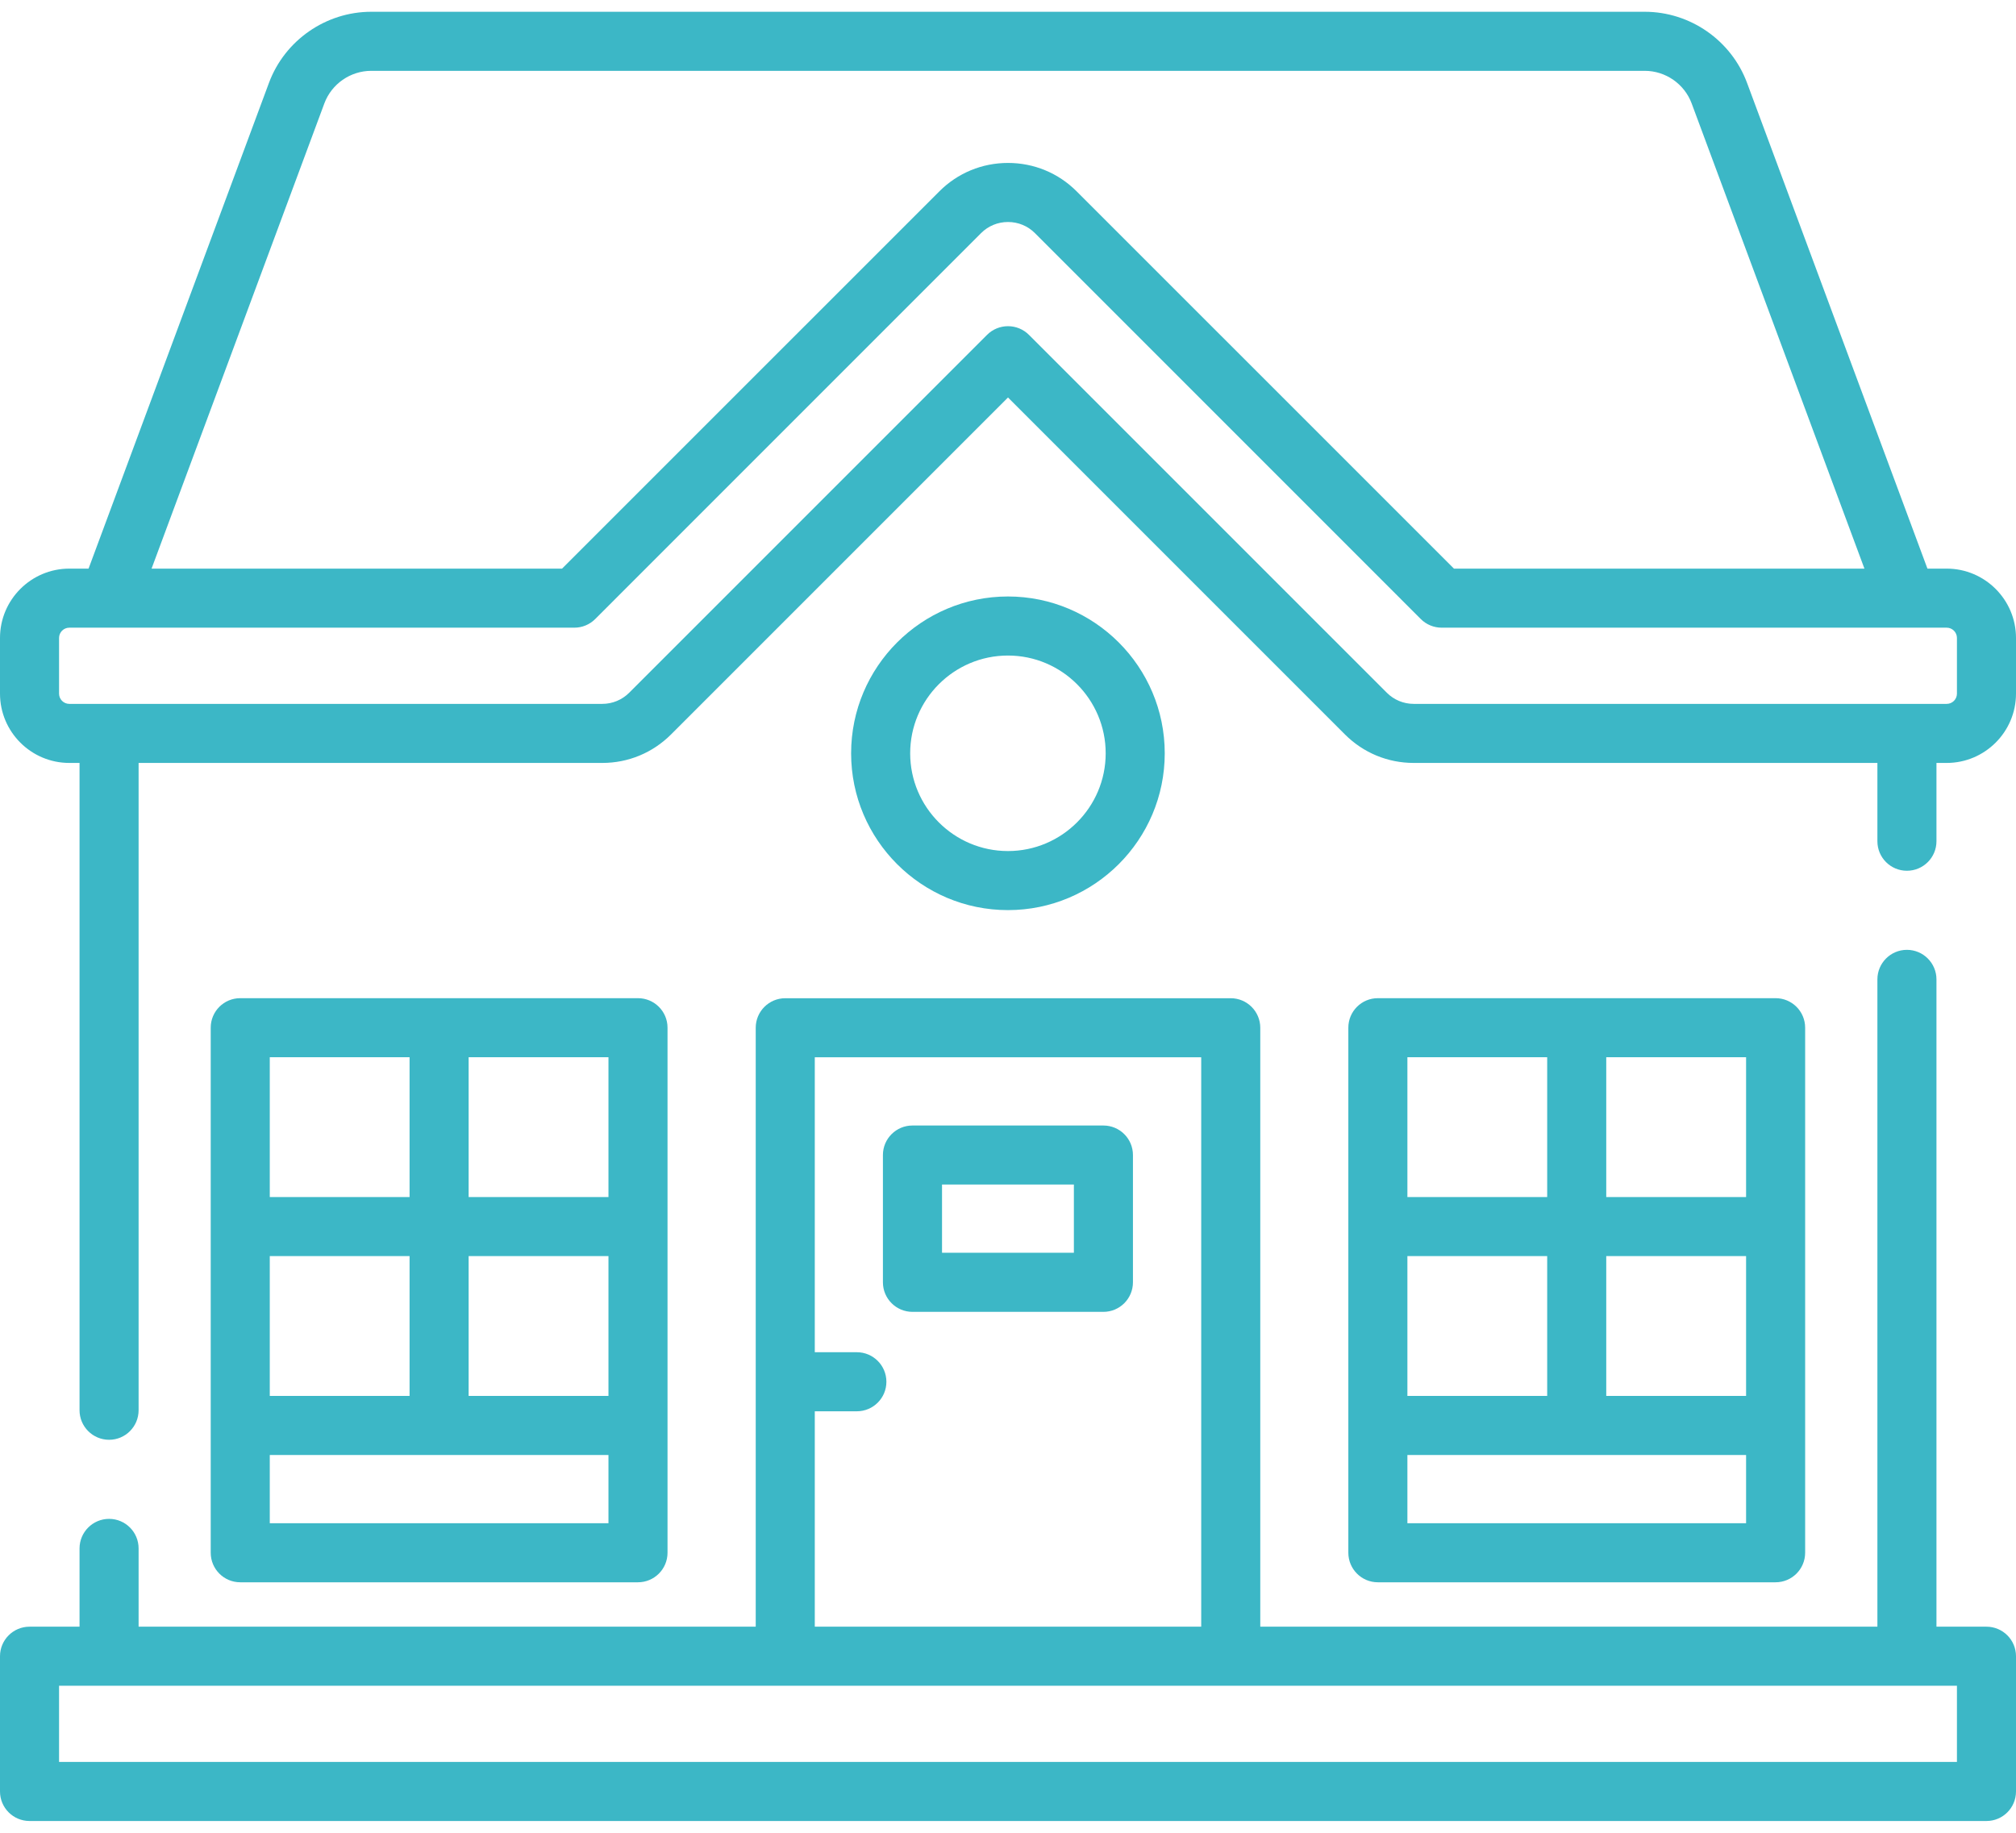
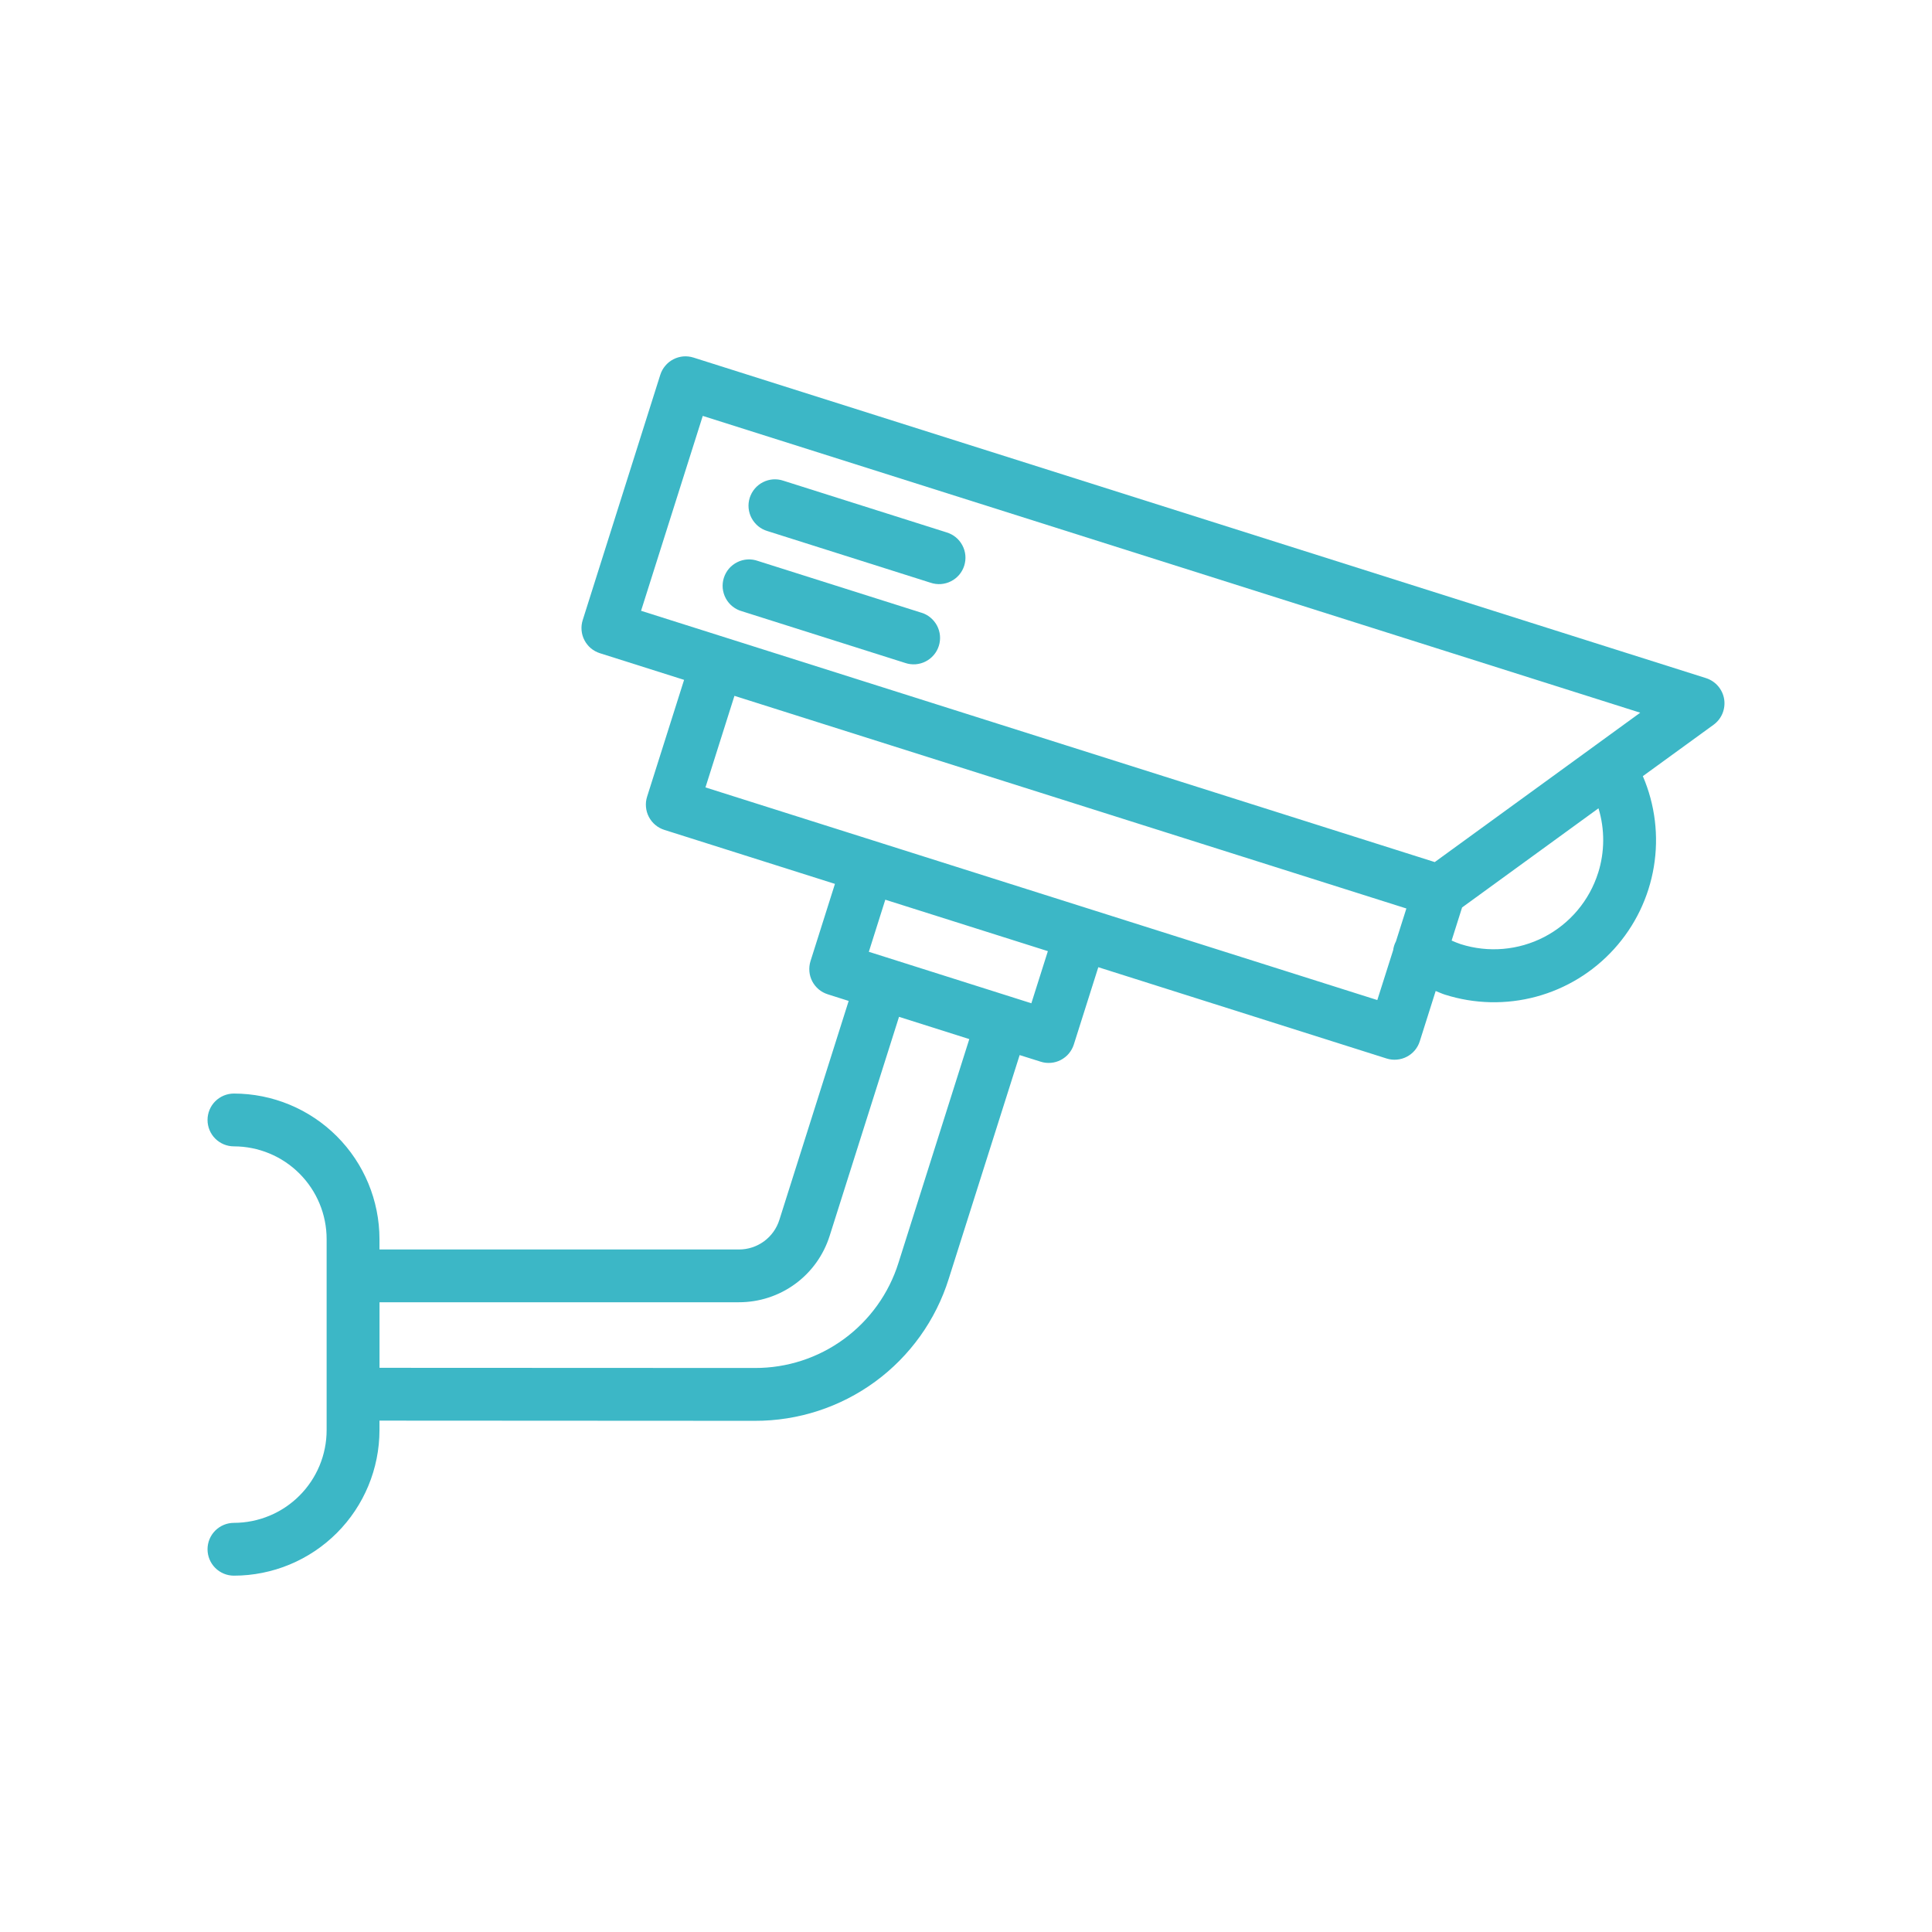
- <svg xmlns="http://www.w3.org/2000/svg" width="44" height="40" viewBox="0 0 44 40" fill="none">
-   <path d="M42.487 12.41H42.067L38.13 1.809C37.785 0.88 36.888 0.257 35.898 0.257H8.102C7.112 0.257 6.215 0.88 5.87 1.809L1.933 12.41H1.513C0.679 12.41 0 13.089 0 13.923V15.138C0 15.973 0.679 16.651 1.513 16.651H1.736V30.778C1.736 31.134 2.025 31.423 2.381 31.423C2.737 31.423 3.025 31.134 3.025 30.778V16.651H13.145C13.712 16.651 14.244 16.43 14.645 16.03L22 8.675L29.355 16.03C29.756 16.43 30.288 16.651 30.855 16.651H40.975V18.36C40.975 18.716 41.263 19.004 41.619 19.004C41.975 19.004 42.264 18.716 42.264 18.36V16.651H42.487C43.321 16.651 44 15.972 44 15.138V13.923C44 13.089 43.321 12.41 42.487 12.41ZM7.079 2.257C7.237 1.832 7.648 1.546 8.102 1.546H35.898C36.352 1.546 36.763 1.832 36.921 2.257L40.692 12.41H31.733L23.499 4.177C23.099 3.776 22.566 3.556 22 3.556C21.434 3.556 20.901 3.776 20.501 4.177L12.267 12.41H3.308L7.079 2.257ZM42.711 15.138C42.711 15.262 42.611 15.362 42.487 15.362H30.855C30.633 15.362 30.424 15.275 30.267 15.118L22.456 7.307C22.335 7.186 22.171 7.119 22 7.119C21.829 7.119 21.665 7.186 21.544 7.307L13.733 15.118C13.576 15.275 13.367 15.362 13.145 15.362H1.513C1.389 15.362 1.289 15.262 1.289 15.138V13.923C1.289 13.8 1.389 13.699 1.513 13.699H12.534C12.705 13.699 12.869 13.632 12.99 13.511L21.412 5.088C21.569 4.931 21.778 4.845 22 4.845C22.222 4.845 22.431 4.931 22.588 5.088L31.01 13.511C31.131 13.632 31.295 13.699 31.466 13.699H42.487C42.611 13.699 42.711 13.8 42.711 13.923V15.138H42.711Z" fill="#3CB7C6" />
-   <path d="M38.753 34.533C39.109 34.533 39.398 34.244 39.398 33.888V22.429C39.398 22.073 39.109 21.785 38.753 21.785H30.072C29.716 21.785 29.428 22.073 29.428 22.429V33.888C29.428 34.244 29.716 34.533 30.072 34.533H38.753ZM38.109 30.466H35.057V27.414H38.109V30.466ZM33.768 30.466H30.717V27.414H33.768V30.466ZM38.109 33.244H30.717V31.755H38.109V33.244ZM38.109 26.125H35.057V23.074H38.109V26.125ZM33.768 23.074V26.125H30.717V23.074H33.768Z" fill="#3CB7C6" />
-   <path d="M13.924 34.533C14.28 34.533 14.569 34.244 14.569 33.888V22.429C14.569 22.073 14.28 21.785 13.924 21.785H5.243C4.887 21.785 4.599 22.073 4.599 22.429V33.888C4.599 34.244 4.887 34.533 5.243 34.533H13.924ZM13.28 30.466H10.228V27.414H13.28V30.466ZM8.939 30.466H5.888V27.414H8.939V30.466ZM13.28 33.244H5.888V31.755H13.28V33.244ZM13.28 26.125H10.228V23.074H13.28V26.125ZM8.939 23.074V26.125H5.888V23.074H8.939Z" fill="#3CB7C6" />
-   <path d="M24.082 24.564H19.915C19.559 24.564 19.27 24.852 19.27 25.208V27.986C19.27 28.342 19.559 28.631 19.915 28.631H24.082C24.438 28.631 24.727 28.342 24.727 27.986V25.208C24.727 24.852 24.438 24.564 24.082 24.564ZM23.438 27.341H20.56V25.852H23.438V27.341Z" fill="#3CB7C6" />
-   <path d="M25.421 16.441C25.421 14.553 23.886 13.018 21.999 13.018C20.111 13.018 18.576 14.553 18.576 16.441C18.576 18.328 20.111 19.863 21.999 19.863C23.886 19.863 25.421 18.328 25.421 16.441ZM19.865 16.441C19.865 15.264 20.822 14.307 21.999 14.307C23.175 14.307 24.132 15.264 24.132 16.441C24.132 17.617 23.175 18.574 21.999 18.574C20.822 18.574 19.865 17.617 19.865 16.441Z" fill="#3CB7C6" />
-   <path d="M43.355 35.502H42.264V21.375C42.264 21.019 41.975 20.73 41.619 20.73C41.263 20.73 40.975 21.019 40.975 21.375V35.502H27.506V22.431C27.506 22.075 27.217 21.786 26.861 21.786H17.139C16.783 21.786 16.494 22.075 16.494 22.431V35.502H3.025V33.794C3.025 33.438 2.737 33.149 2.381 33.149C2.025 33.149 1.736 33.438 1.736 33.794V35.502H0.645C0.288 35.502 0 35.791 0 36.147V39.098C0 39.454 0.288 39.743 0.645 39.743H43.355C43.712 39.743 44 39.454 44 39.098V36.147C44 35.791 43.712 35.502 43.355 35.502ZM17.783 30.801H18.701C19.057 30.801 19.346 30.513 19.346 30.157C19.346 29.801 19.057 29.512 18.701 29.512H17.783V23.075H26.217V35.502H17.783V30.801ZM42.711 38.454H1.289V36.791H42.711V38.454Z" fill="#3CB7C6" />
+ <svg xmlns="http://www.w3.org/2000/svg" width="48" height="48" viewBox="0 0 48 48" fill="none">
+   <path d="M42.836 17.369C42.816 17.249 42.764 17.137 42.684 17.045C42.605 16.953 42.501 16.885 42.386 16.848L17.23 8.884C17.148 8.858 17.061 8.848 16.975 8.855C16.889 8.863 16.806 8.887 16.729 8.927C16.652 8.966 16.584 9.021 16.529 9.087C16.473 9.153 16.431 9.229 16.405 9.311L14.478 15.404C14.451 15.486 14.442 15.573 14.449 15.659C14.456 15.745 14.48 15.829 14.52 15.905C14.56 15.982 14.614 16.05 14.68 16.106C14.746 16.161 14.823 16.203 14.905 16.229L16.996 16.891L16.077 19.793C16.051 19.875 16.041 19.962 16.049 20.047C16.056 20.134 16.08 20.217 16.12 20.294C16.16 20.371 16.214 20.439 16.28 20.494C16.346 20.55 16.422 20.592 16.505 20.618L20.744 21.96L20.137 23.878C20.111 23.96 20.102 24.047 20.109 24.133C20.116 24.219 20.14 24.303 20.18 24.38C20.22 24.456 20.274 24.524 20.34 24.58C20.406 24.635 20.483 24.677 20.565 24.703L21.085 24.868L19.364 30.305C19.297 30.52 19.163 30.707 18.982 30.84C18.8 30.973 18.581 31.044 18.357 31.043H9.428V30.786C9.427 29.827 9.046 28.908 8.368 28.23C7.69 27.552 6.771 27.17 5.812 27.169C5.638 27.169 5.472 27.238 5.348 27.361C5.225 27.484 5.156 27.651 5.156 27.825C5.156 27.999 5.225 28.166 5.348 28.289C5.472 28.412 5.638 28.481 5.812 28.481C6.423 28.482 7.009 28.725 7.44 29.157C7.872 29.589 8.115 30.174 8.115 30.785V35.531C8.115 36.142 7.872 36.727 7.44 37.159C7.009 37.591 6.423 37.834 5.812 37.835C5.638 37.835 5.472 37.904 5.348 38.027C5.225 38.15 5.156 38.317 5.156 38.491C5.156 38.665 5.225 38.832 5.348 38.955C5.472 39.078 5.638 39.147 5.812 39.147C6.771 39.146 7.69 38.765 8.368 38.087C9.046 37.409 9.427 36.49 9.428 35.531V35.295L18.753 35.3C19.828 35.303 20.875 34.962 21.742 34.328C22.609 33.693 23.25 32.797 23.571 31.772L25.333 26.213L25.854 26.377C25.936 26.404 26.023 26.413 26.108 26.406C26.195 26.399 26.278 26.375 26.355 26.335C26.431 26.295 26.5 26.241 26.555 26.175C26.611 26.108 26.653 26.032 26.679 25.95L27.287 24.03L34.449 26.298C34.531 26.324 34.618 26.334 34.704 26.326C34.79 26.319 34.874 26.295 34.95 26.255C35.027 26.216 35.095 26.161 35.151 26.095C35.206 26.029 35.248 25.953 35.274 25.87L35.669 24.621C35.744 24.65 35.819 24.686 35.897 24.711C36.633 24.945 37.42 24.963 38.166 24.762C38.911 24.561 39.583 24.15 40.101 23.578C40.62 23.006 40.963 22.297 41.089 21.536C41.216 20.774 41.121 19.992 40.816 19.283L42.575 18.005C42.673 17.933 42.749 17.836 42.795 17.724C42.841 17.611 42.855 17.488 42.836 17.369ZM17.46 10.333L40.751 17.707L39.63 18.522L39.625 18.526L35.646 21.418L15.927 15.175L17.46 10.333ZM22.322 31.376C22.084 32.135 21.609 32.798 20.967 33.268C20.326 33.738 19.55 33.99 18.755 33.987L9.429 33.983V32.354H18.356C18.86 32.355 19.35 32.196 19.757 31.898C20.163 31.601 20.463 31.181 20.614 30.7L22.336 25.263L24.082 25.816L22.322 31.376ZM25.624 24.926L25.104 24.761L21.586 23.647L21.995 22.353L26.034 23.631L25.624 24.926ZM34.219 24.846L17.527 19.563L18.247 17.288L34.941 22.571L34.682 23.388C34.645 23.457 34.622 23.531 34.612 23.609L34.219 24.846ZM39.705 21.686C39.488 22.373 39.006 22.946 38.366 23.279C37.726 23.611 36.98 23.675 36.293 23.458C36.215 23.433 36.14 23.4 36.065 23.368L36.325 22.546L39.714 20.082C39.873 20.606 39.87 21.166 39.705 21.688V21.686Z" fill="#3CB7C6" />
+   <path d="M23.518 13.227L19.462 11.943C19.38 11.915 19.292 11.904 19.205 11.91C19.118 11.917 19.034 11.94 18.956 11.98C18.878 12.019 18.809 12.074 18.753 12.14C18.696 12.207 18.654 12.284 18.627 12.367C18.601 12.45 18.591 12.537 18.599 12.624C18.607 12.711 18.632 12.795 18.673 12.872C18.714 12.949 18.77 13.017 18.837 13.073C18.904 13.128 18.982 13.169 19.066 13.194L23.121 14.478C23.204 14.506 23.291 14.517 23.378 14.511C23.465 14.504 23.55 14.481 23.627 14.441C23.705 14.402 23.774 14.347 23.831 14.281C23.887 14.214 23.93 14.137 23.956 14.054C23.982 13.971 23.992 13.884 23.984 13.797C23.976 13.71 23.951 13.626 23.91 13.549C23.869 13.472 23.814 13.403 23.746 13.348C23.679 13.293 23.601 13.252 23.517 13.227L23.518 13.227Z" fill="#3CB7C6" />
+   <path d="M22.886 15.221L18.831 13.937C18.748 13.907 18.66 13.894 18.572 13.899C18.483 13.905 18.397 13.927 18.318 13.967C18.239 14.006 18.169 14.06 18.111 14.127C18.054 14.194 18.011 14.272 17.984 14.356C17.957 14.441 17.948 14.529 17.956 14.617C17.965 14.705 17.991 14.79 18.033 14.868C18.075 14.945 18.132 15.014 18.201 15.068C18.27 15.123 18.35 15.164 18.435 15.187L22.49 16.471C22.573 16.499 22.66 16.51 22.747 16.504C22.834 16.497 22.919 16.474 22.996 16.434C23.074 16.395 23.143 16.34 23.199 16.274C23.256 16.208 23.298 16.131 23.325 16.047C23.351 15.964 23.361 15.877 23.353 15.79C23.345 15.703 23.32 15.619 23.279 15.542C23.238 15.465 23.182 15.397 23.115 15.342C23.047 15.286 22.97 15.245 22.886 15.22V15.221Z" fill="#3CB7C6" />
</svg>
